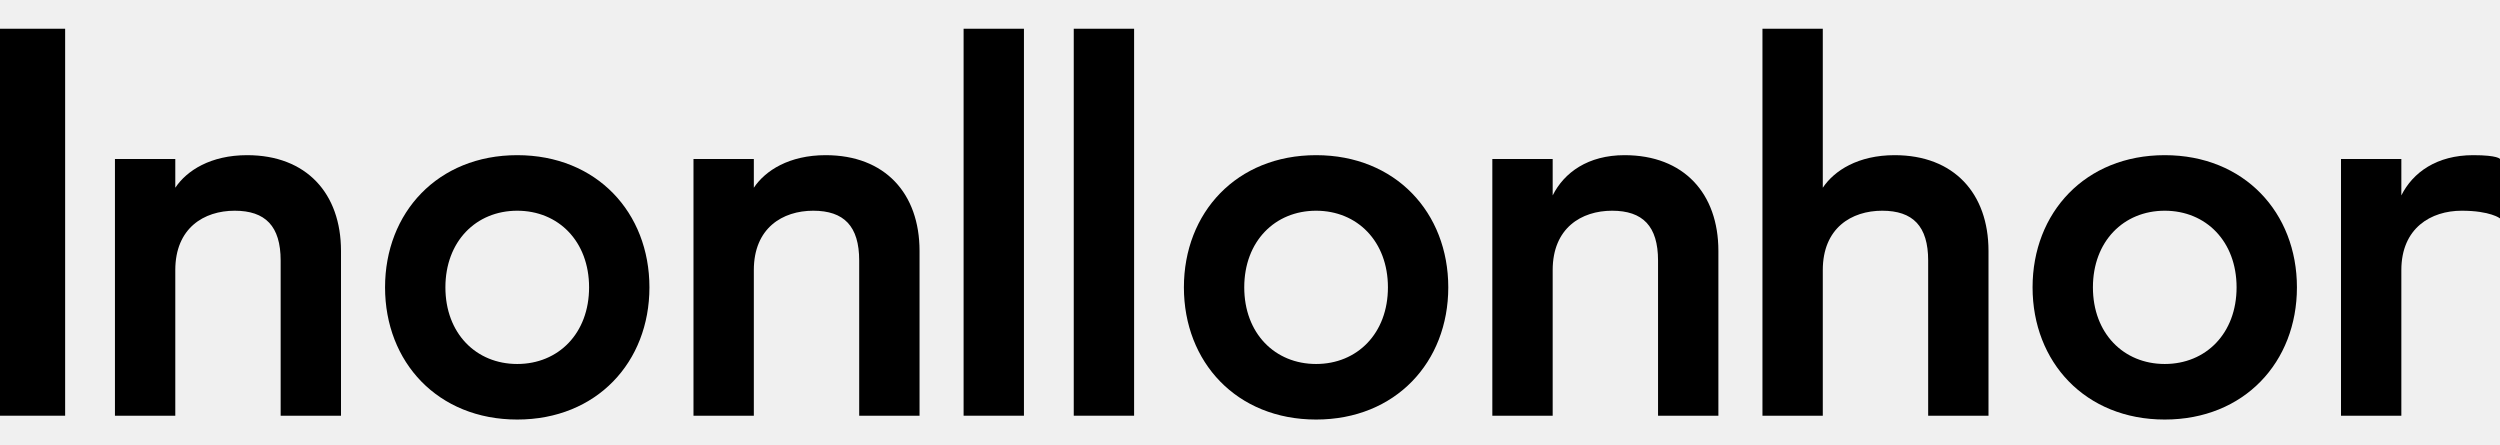
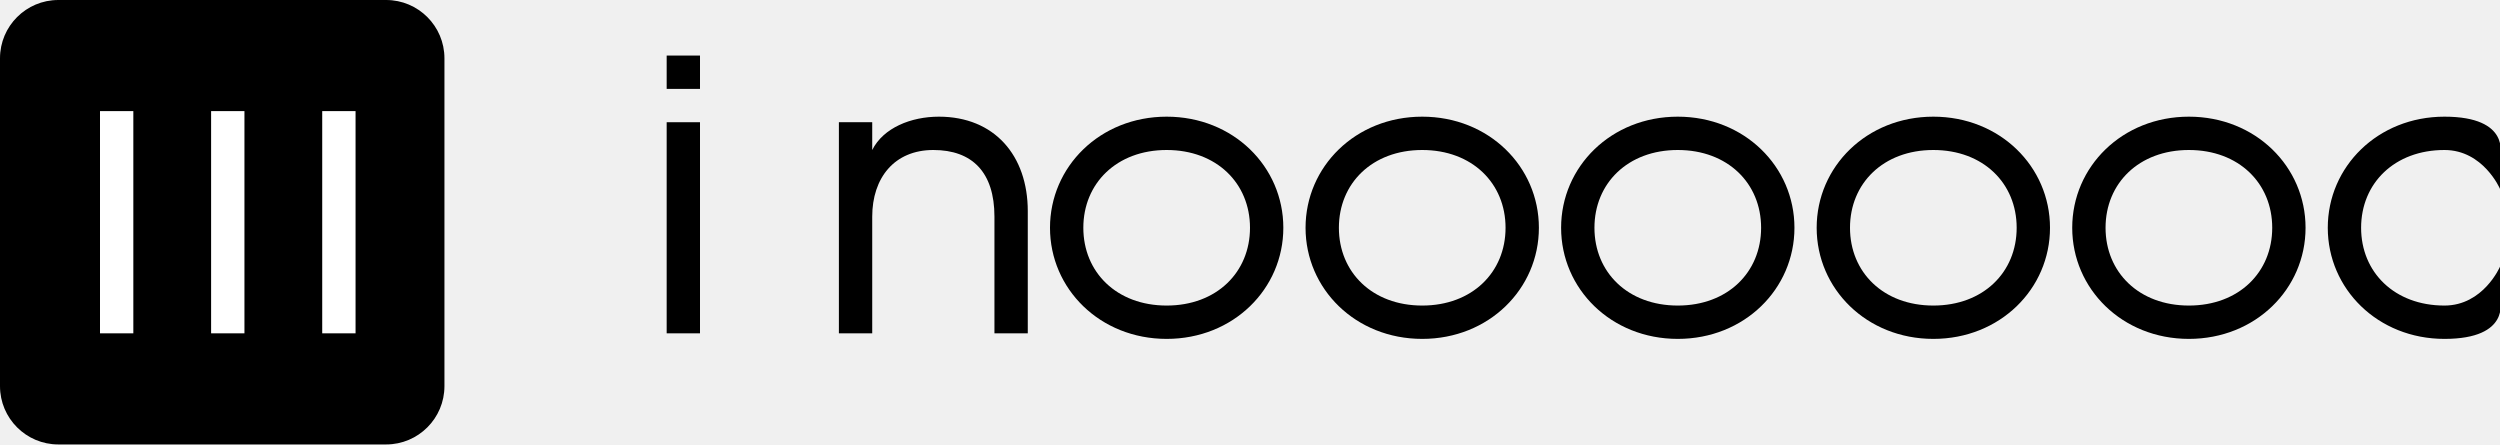
<svg xmlns="http://www.w3.org/2000/svg" width="180" height="32" viewBox="0 0 180 32" fill="none">
-   <path d="M0 2.069H4.69V29.931H0V2.069Z" fill="currentColor" />
-   <path d="M8.276 11.448H12.621V13.517C13.448 12.276 15.172 11.172 17.793 11.172C22.069 11.172 24.552 13.931 24.552 18.069V29.931H20.207V18.759C20.207 16.276 19.103 15.172 16.897 15.172C14.69 15.172 12.621 16.414 12.621 19.448V29.931H8.276V11.448Z" fill="currentColor" />
-   <path d="M27.724 20.69C27.724 15.31 31.517 11.172 37.241 11.172C42.965 11.172 46.759 15.31 46.759 20.69C46.759 26.069 42.965 30.207 37.241 30.207C31.517 30.207 27.724 26.069 27.724 20.69ZM42.414 20.69C42.414 17.379 40.207 15.172 37.241 15.172C34.276 15.172 32.069 17.379 32.069 20.69C32.069 24 34.276 26.207 37.241 26.207C40.207 26.207 42.414 24 42.414 20.69Z" fill="currentColor" />
-   <path d="M49.931 11.448H54.276V13.517C55.103 12.276 56.828 11.172 59.448 11.172C63.724 11.172 66.207 13.931 66.207 18.069V29.931H61.862V18.759C61.862 16.276 60.759 15.172 58.552 15.172C56.345 15.172 54.276 16.414 54.276 19.448V29.931H49.931V11.448Z" fill="currentColor" />
-   <path d="M69.379 2.069H73.724V29.931H69.379V2.069Z" fill="currentColor" />
-   <path d="M77.31 2.069H81.655V29.931H77.31V2.069Z" fill="currentColor" />
-   <path d="M85.241 20.69C85.241 15.31 89.034 11.172 94.759 11.172C100.483 11.172 104.276 15.31 104.276 20.69C104.276 26.069 100.483 30.207 94.759 30.207C89.034 30.207 85.241 26.069 85.241 20.69ZM99.931 20.69C99.931 17.379 97.724 15.172 94.759 15.172C91.793 15.172 89.586 17.379 89.586 20.69C89.586 24 91.793 26.207 94.759 26.207C97.724 26.207 99.931 24 99.931 20.69Z" fill="currentColor" />
-   <path d="M107.448 11.448H111.793V14.069C112.621 12.414 114.345 11.172 116.966 11.172C121.241 11.172 123.724 13.931 123.724 18.069V29.931H119.379V18.759C119.379 16.276 118.276 15.172 116.069 15.172C113.862 15.172 111.793 16.414 111.793 19.448V29.931H107.448V11.448Z" fill="currentColor" />
-   <path d="M126.897 2.069H131.241V13.517C132.069 12.276 133.793 11.172 136.414 11.172C140.69 11.172 143.172 13.931 143.172 18.069V29.931H138.828V18.759C138.828 16.276 137.724 15.172 135.517 15.172C133.31 15.172 131.241 16.414 131.241 19.448V29.931H126.897V2.069Z" fill="currentColor" />
-   <path d="M146.345 20.69C146.345 15.31 150.138 11.172 155.862 11.172C161.586 11.172 165.379 15.31 165.379 20.69C165.379 26.069 161.586 30.207 155.862 30.207C150.138 30.207 146.345 26.069 146.345 20.69ZM161.034 20.69C161.034 17.379 158.828 15.172 155.862 15.172C152.897 15.172 150.69 17.379 150.69 20.69C150.69 24 152.897 26.207 155.862 26.207C158.828 26.207 161.034 24 161.034 20.69Z" fill="currentColor" />
-   <path d="M168.552 11.448H172.897V14.069C173.724 12.414 175.448 11.172 178.069 11.172C179.862 11.172 180 11.448 180 11.448V15.724C180 15.724 179.31 15.172 177.241 15.172C175.034 15.172 172.897 16.414 172.897 19.448V29.931H168.552V11.448Z" fill="currentColor" />
+   <g clip-path="url(#clip0_1_2)">
+     <path d="M27.8 0H4.2C1.88 0 0 1.88 0 4.2V27.8C0 30.12 1.88 32 4.2 32H27.8C30.12 32 32 30.12 32 27.8V4.2C32 1.88 30.12 0 27.8 0Z" fill="currentColor" />
+     <path d="M9.6 8H7.2V24H9.6V8Z" fill="white" />
+     <path d="M17.6 8H15.2V24H17.6V8Z" fill="white" />
+     <path d="M25.6 8H23.2V24H25.6V8Z" fill="white" />
+   </g>
+   <path d="M48 8.8H50.4V24H48V8.8ZM48 4H50.4V6.4H48V4Z" fill="currentColor" />
+   <path d="M60.4 8.8H62.8V10.8C63.6 9.2 65.6 8.4 67.6 8.4C71.6 8.4 74 11.2 74 15.2V24H71.6V15.6C71.6 12.4 70 10.8 67.2 10.8C64.4 10.8 62.8 12.8 62.8 15.6V24H60.4V8.8Z" fill="currentColor" />
+   <path d="M84 24.4C79.2 24.4 75.6 20.8 75.6 16.4C75.6 12 79.2 8.4 84 8.4C88.8 8.4 92.4 12 92.4 16.4C92.4 20.8 88.8 24.4 84 24.4ZM84 10.8C80.4 10.8 78 13.2 78 16.4C78 19.6 80.4 22 84 22C87.6 22 90 19.6 90 16.4C90 13.2 87.6 10.8 84 10.8Z" fill="currentColor" />
+   <path d="M102.4 24.4C97.6 24.4 94 20.8 94 16.4C94 12 97.6 8.4 102.4 8.4C107.2 8.4 110.8 12 110.8 16.4C110.8 20.8 107.2 24.4 102.4 24.4ZM102.4 10.8C98.8 10.8 96.4 13.2 96.4 16.4C96.4 19.6 98.8 22 102.4 22C106 22 108.4 19.6 108.4 16.4C108.4 13.2 106 10.8 102.4 10.8Z" fill="currentColor" />
+   <path d="M120.8 24.4C116 24.4 112.4 20.8 112.4 16.4C112.4 12 116 8.4 120.8 8.4C125.6 8.4 129.2 12 129.2 16.4C129.2 20.8 125.6 24.4 120.8 24.4ZM120.8 10.8C117.2 10.8 114.8 13.2 114.8 16.4C114.8 19.6 117.2 22 120.8 22C124.4 22 126.8 19.6 126.8 16.4C126.8 13.2 124.4 10.8 120.8 10.8Z" fill="currentColor" />
+   <path d="M139.2 24.4C134.4 24.4 130.8 20.8 130.8 16.4C130.8 12 134.4 8.4 139.2 8.4C144 8.4 147.6 12 147.6 16.4C147.6 20.8 144 24.4 139.2 24.4ZM139.2 10.8C135.6 10.8 133.2 13.2 133.2 16.4C133.2 19.6 135.6 22 139.2 22C142.8 22 145.2 19.6 145.2 16.4C145.2 13.2 142.8 10.8 139.2 10.8Z" fill="currentColor" />
+   <path d="M157.6 24.4C152.8 24.4 149.2 20.8 149.2 16.4C149.2 12 152.8 8.4 157.6 8.4C162.4 8.4 166 12 166 16.4C166 20.8 162.4 24.4 157.6 24.4ZM157.6 10.8C154 10.8 151.6 13.2 151.6 16.4C151.6 19.6 154 22 157.6 22C161.2 22 163.6 19.6 163.6 16.4C163.6 13.2 161.2 10.8 157.6 10.8Z" fill="currentColor" />
+   <path d="M176 24.4C171.2 24.4 167.6 20.8 167.6 16.4C167.6 12 171.2 8.4 176 8.4C180.8 8.4 180 11.2 180 11.2V13.6C180 13.6 178.8 10.8 176 10.8C172.4 10.8 170 13.2 170 16.4C170 19.6 172.4 22 176 22C178.8 22 180 19.2 180 19.2V21.6C180 21.6 180.8 24.4 176 24.4Z" fill="currentColor" />
+   <defs>
+     <clipPath id="clip0_1_2">
+       <rect width="32" height="32" fill="white" />
+     </clipPath>
+   </defs>
</svg>
